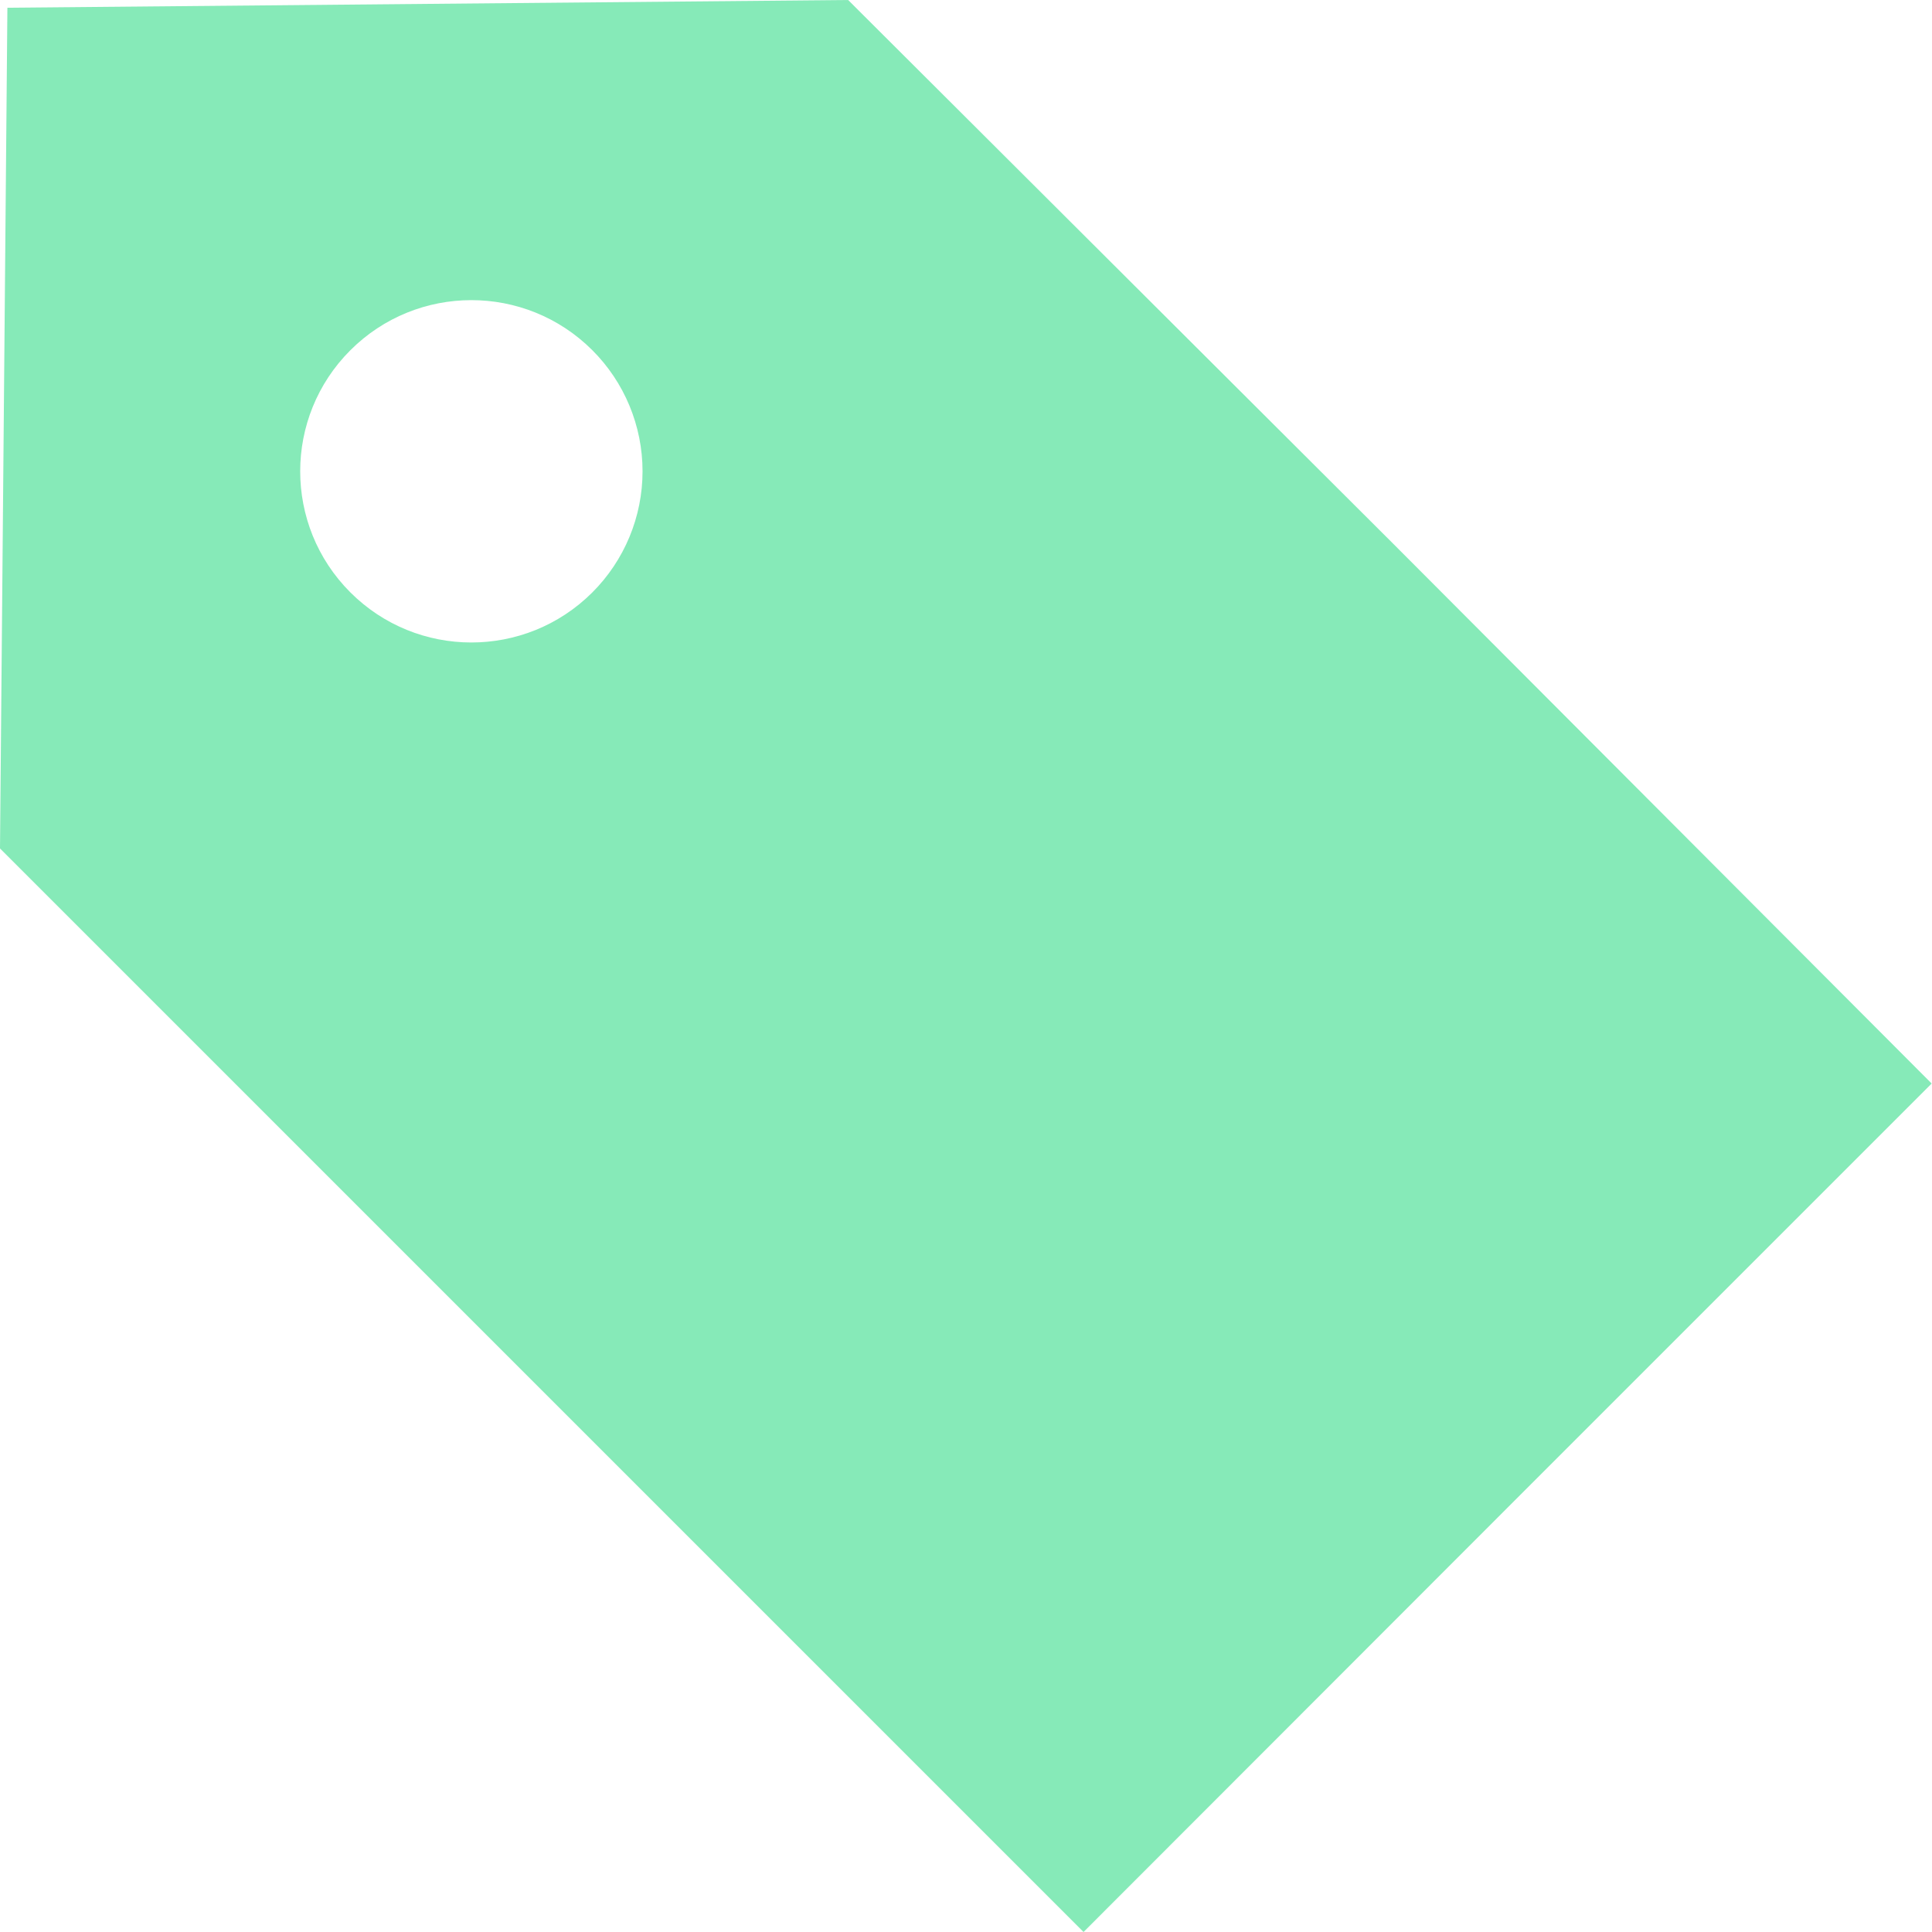
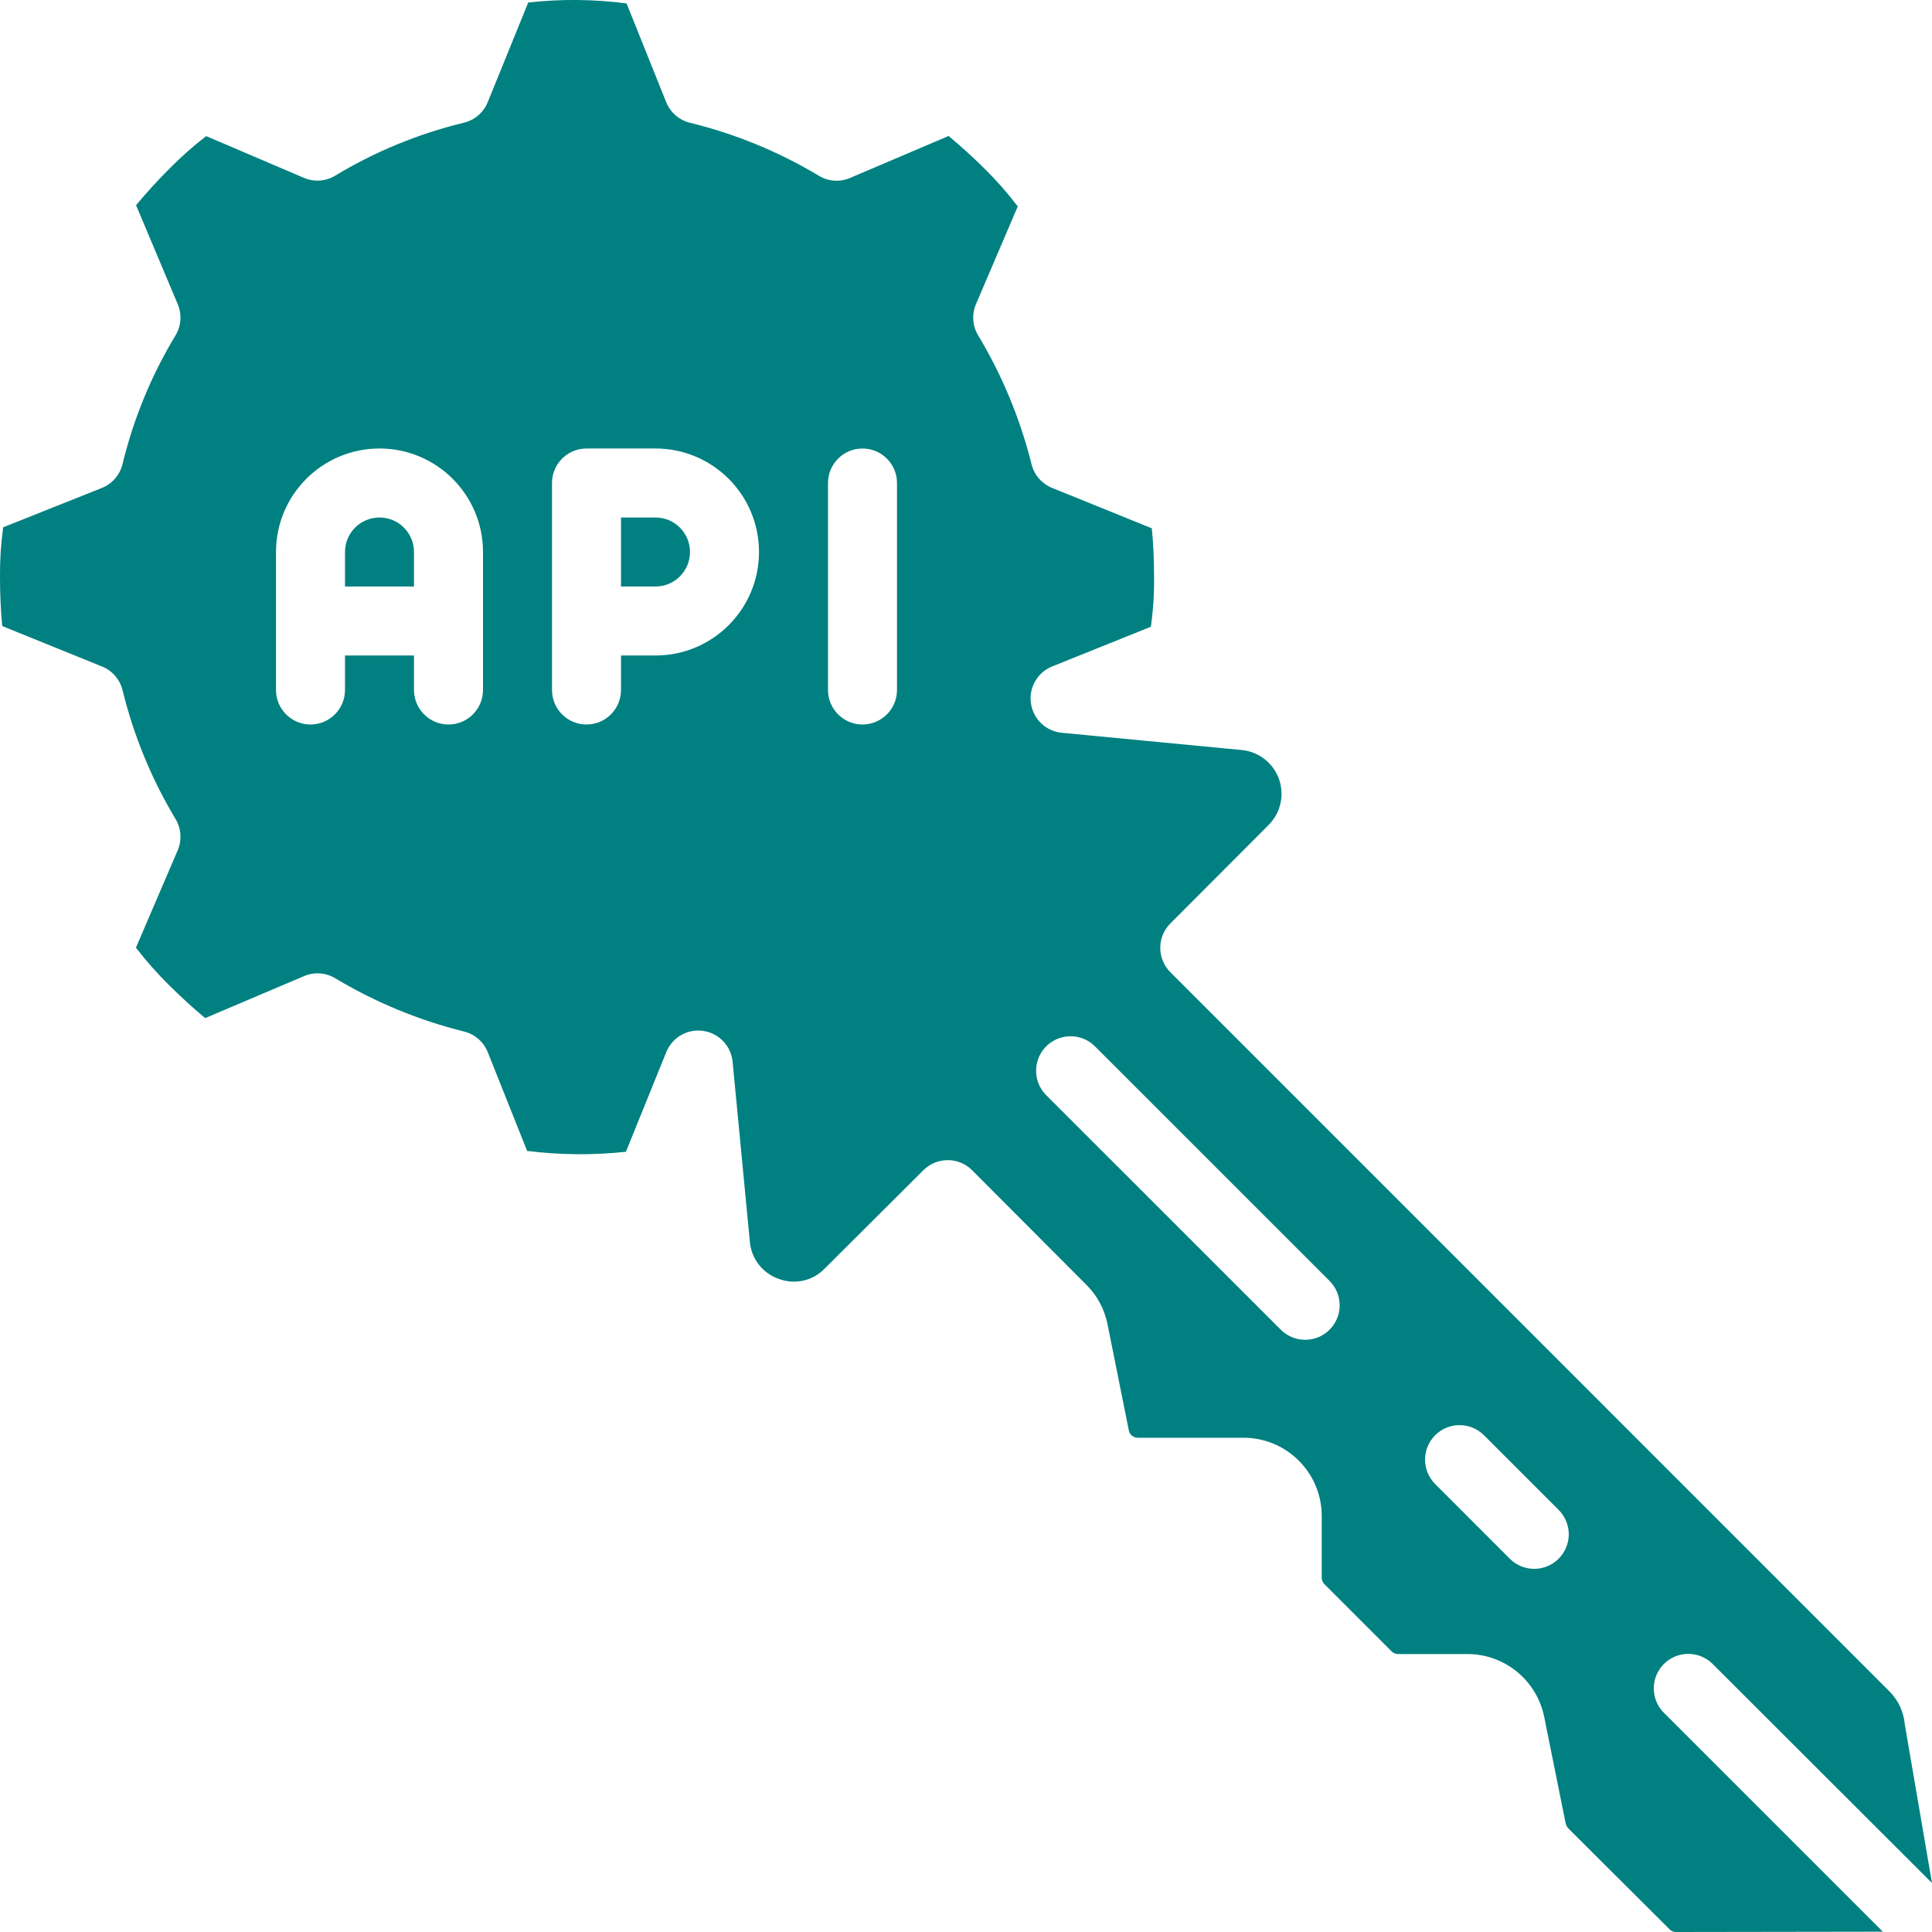
- <svg xmlns="http://www.w3.org/2000/svg" width="57.44" height="57.45" viewBox="0 0 57.44 57.45">
-   <g id="icon-alarms" transform="translate(-72.63 10.55)">
-     <path id="Path_705" data-name="Path 705" d="M69,81.56,52.85,65.45l-25,.23-.22,25,16.11,16.11L59.85,122.9l12.61-12.62L85.07,97.67ZM45.24,83.07a5.09,5.09,0,1,1,0-7.21,5.09,5.09,0,0,1,0,7.21Z" transform="translate(45 -76)" fill="#86eab8" />
+ <svg xmlns="http://www.w3.org/2000/svg" width="56" height="56" viewBox="0 0 56 56">
+   <g id="key" transform="translate(-2 -2)">
+     <path id="Path_697" data-name="Path 697" d="M51.655,50.244,58,56.581l-.789-4.6a1.539,1.539,0,0,0-.437-.948L35.923,30.18a1,1,0,0,1,0-1.413l2.851-2.858a1.275,1.275,0,0,0-.782-2.169l-5.216-.5a1,1,0,0,1-.278-1.923l2.86-1.15a9.4,9.4,0,0,0,.093-1.442c0-.5-.022-.975-.065-1.411L32.5,16.144a1,1,0,0,1-.6-.685,13.638,13.638,0,0,0-1.547-3.736,1,1,0,0,1-.063-.91l1.21-2.83a10.319,10.319,0,0,0-.957-1.089c-.33-.33-.689-.651-1.047-.953L26.644,7.156a.989.989,0,0,1-.908-.061A13.472,13.472,0,0,0,22,5.559a1,1,0,0,1-.691-.6L20.162,2.1a11.788,11.788,0,0,0-2.851-.027L16.139,4.957a1,1,0,0,1-.693.6,13.213,13.213,0,0,0-3.73,1.535,1,1,0,0,1-.91.062L7.976,5.945A10.619,10.619,0,0,0,6.9,6.9c-.353.353-.666.7-.956,1.048L7.15,10.813a1,1,0,0,1-.063.91,13.2,13.2,0,0,0-1.535,3.728,1,1,0,0,1-.6.693l-2.86,1.14A9.939,9.939,0,0,0,2,18.725c0,.508.022.985.065,1.422l2.888,1.17a1,1,0,0,1,.6.691,13.472,13.472,0,0,0,1.536,3.733,1,1,0,0,1,.061.908l-1.21,2.82a10.814,10.814,0,0,0,.96,1.086c.331.324.68.654,1.048.955l2.862-1.216a.994.994,0,0,1,.91.063A13.683,13.683,0,0,0,15.453,31.9a1,1,0,0,1,.686.6l1.14,2.86a12.437,12.437,0,0,0,2.863.025l1.17-2.888a1,1,0,0,1,1.923.278l.5,5.219a1.254,1.254,0,0,0,.844,1.077,1.238,1.238,0,0,0,1.324-.3l2.861-2.851a1,1,0,0,1,1.414,0l3.3,3.31a2.213,2.213,0,0,1,.621,1.138l.622,3.1a.262.262,0,0,0,.259.206h3.07a2.268,2.268,0,0,1,2.261,2.27v1.79a.284.284,0,0,0,.076.182l1.95,1.95a.256.256,0,0,0,.183.077h2.02a2.273,2.273,0,0,1,2.22,1.823l.62,3.079a.351.351,0,0,0,.088.162l2.918,2.907A.257.257,0,0,0,50.57,58l6.005-.009-6.334-6.333a1,1,0,1,1,1.414-1.414ZM16,22a1,1,0,0,1-2,0V21H12v1a1,1,0,0,1-2,0V18a3,3,0,1,1,6,0Zm5-1H20v1a1,1,0,0,1-2,0V16a1,1,0,0,1,1-1h2a3,3,0,0,1,0,6Zm7,1a1,1,0,0,1-2,0V16a1,1,0,1,1,2,0ZM40.538,40.542a1,1,0,0,1-1.414,0l-6.787-6.786a1,1,0,1,1,1.414-1.414l6.787,6.786A1,1,0,0,1,40.538,40.542Zm6.639,6.639a1,1,0,0,1-1.414,0L43.6,45.017A1,1,0,1,1,45.013,43.6l2.164,2.164a1,1,0,0,1,0,1.417Z" fill="teal" />
+     <path id="Path_698" data-name="Path 698" d="M13,17a1,1,0,0,0-1,1v1h2V18A1,1,0,0,0,13,17Z" fill="teal" />
+     <path id="Path_699" data-name="Path 699" d="M21,17H20v2h1a1,1,0,0,0,0-2Z" fill="teal" />
  </g>
</svg>
